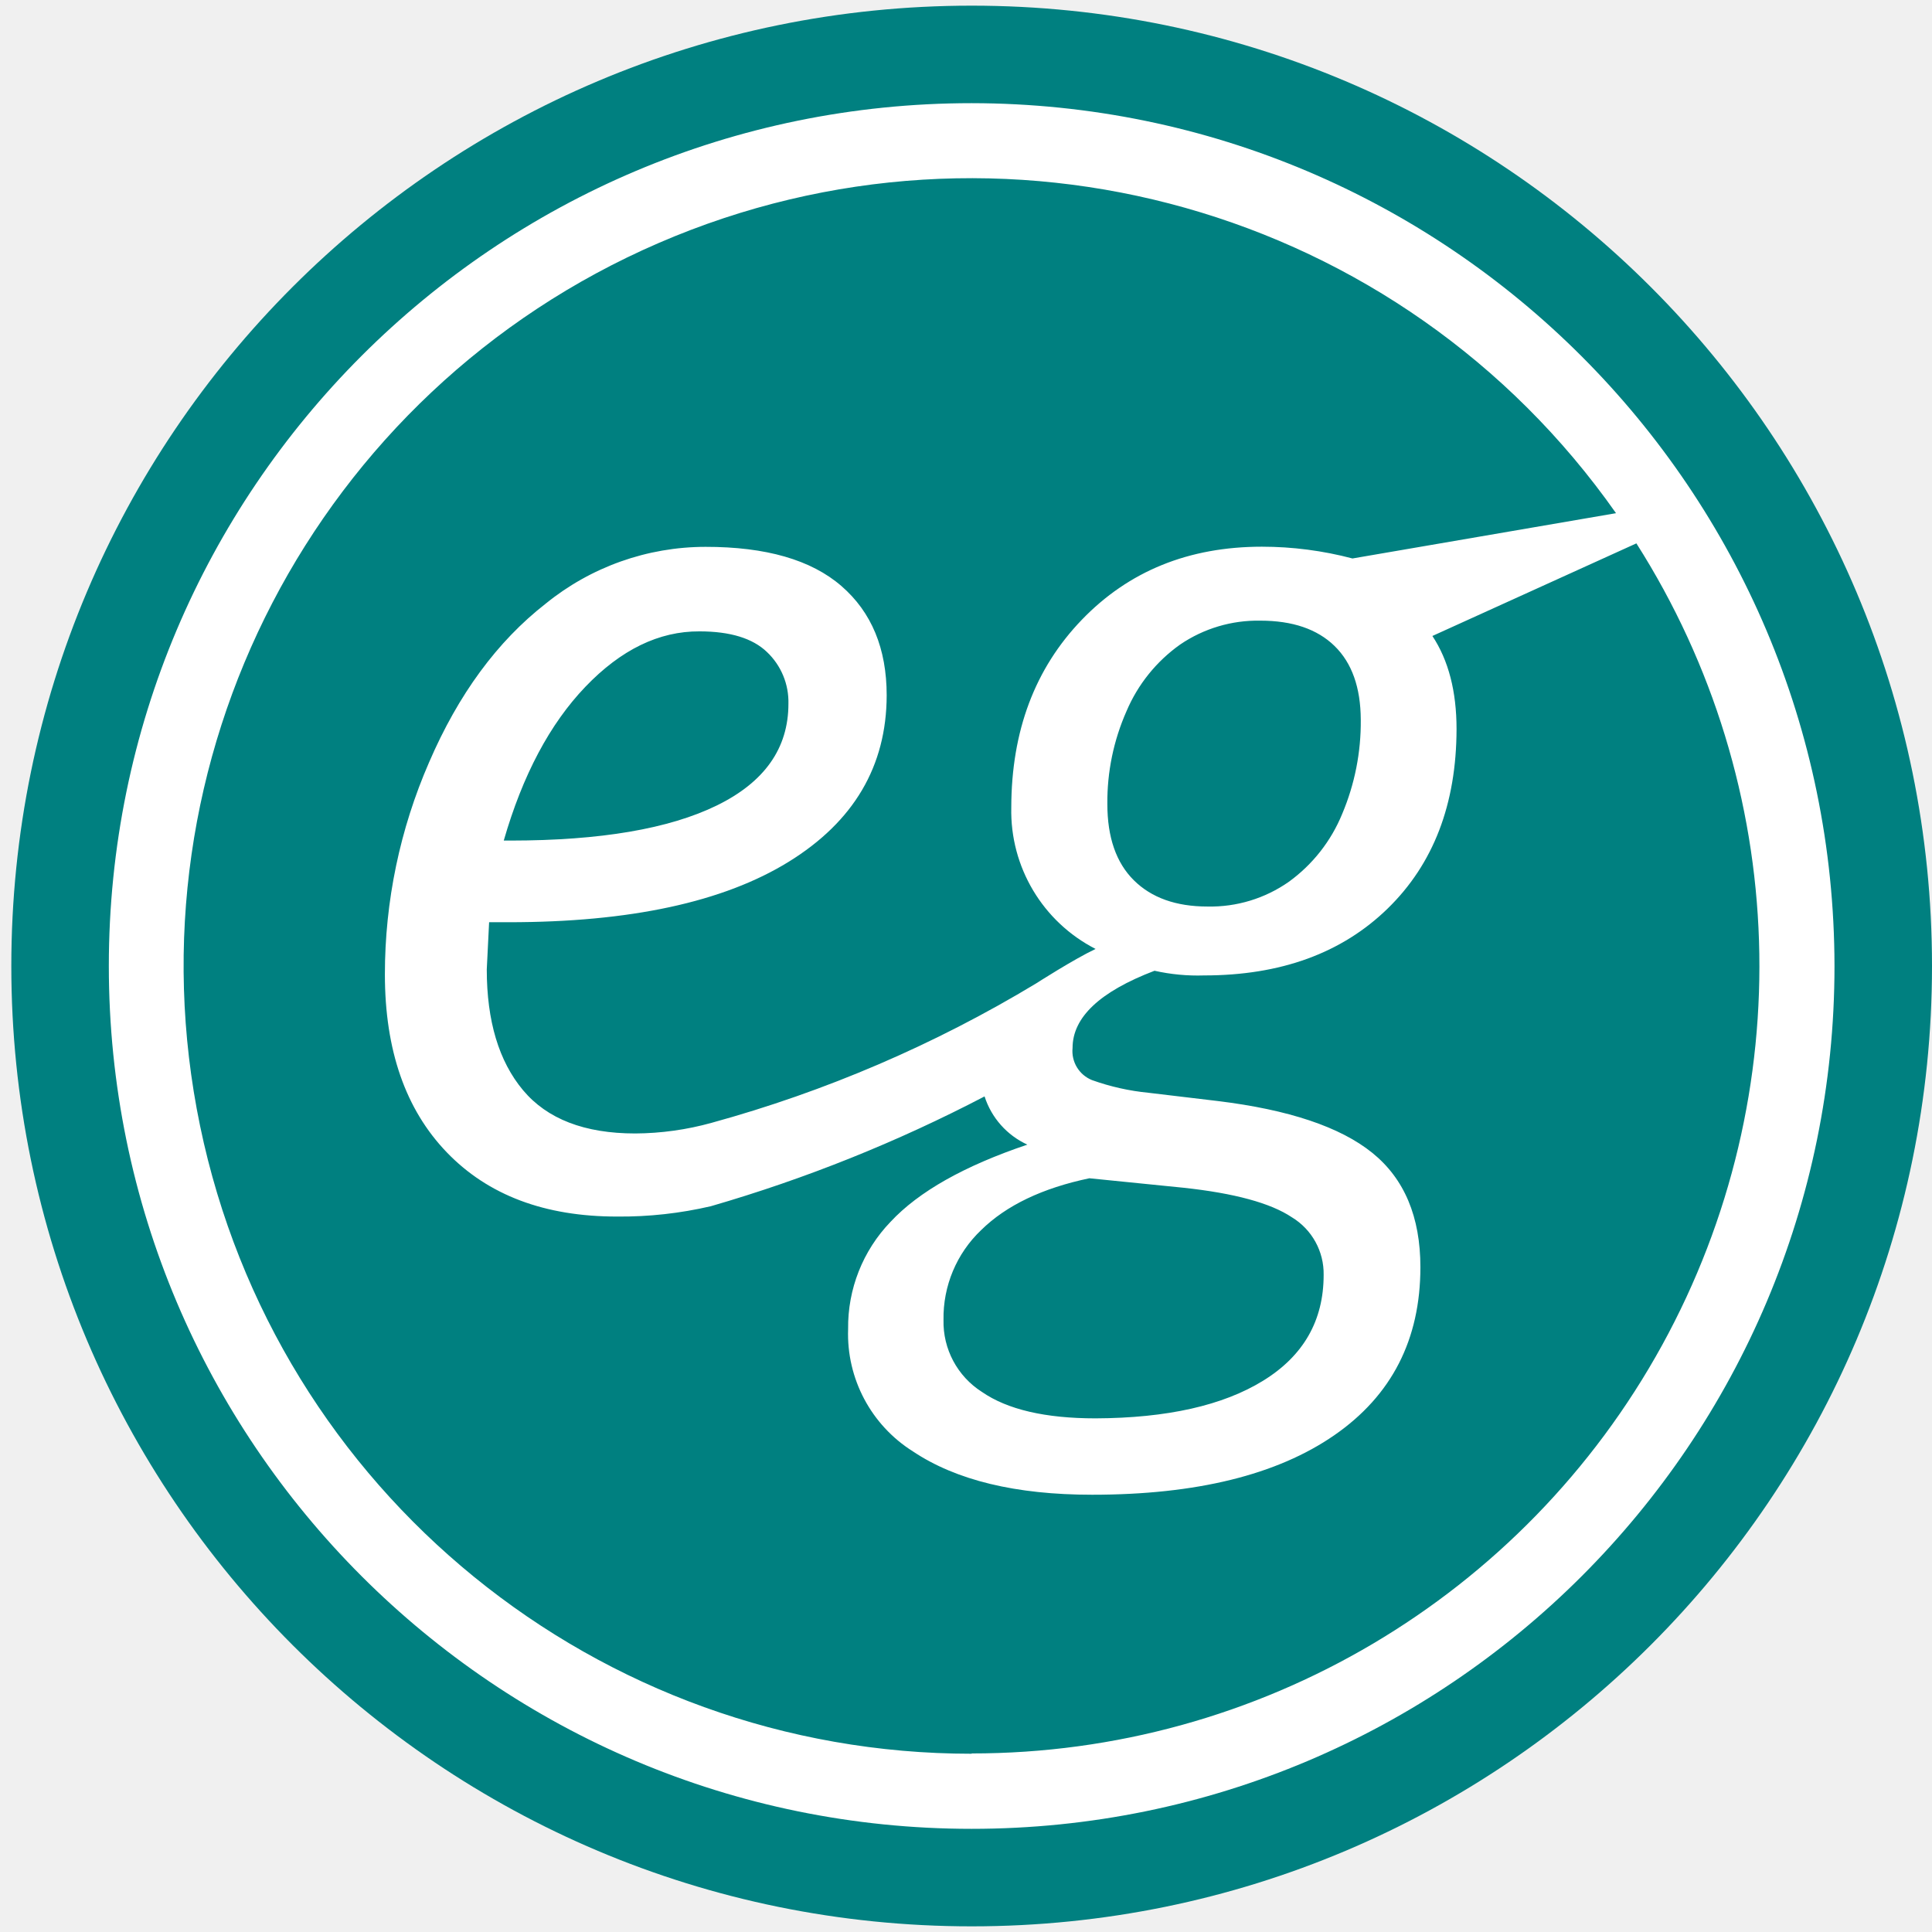
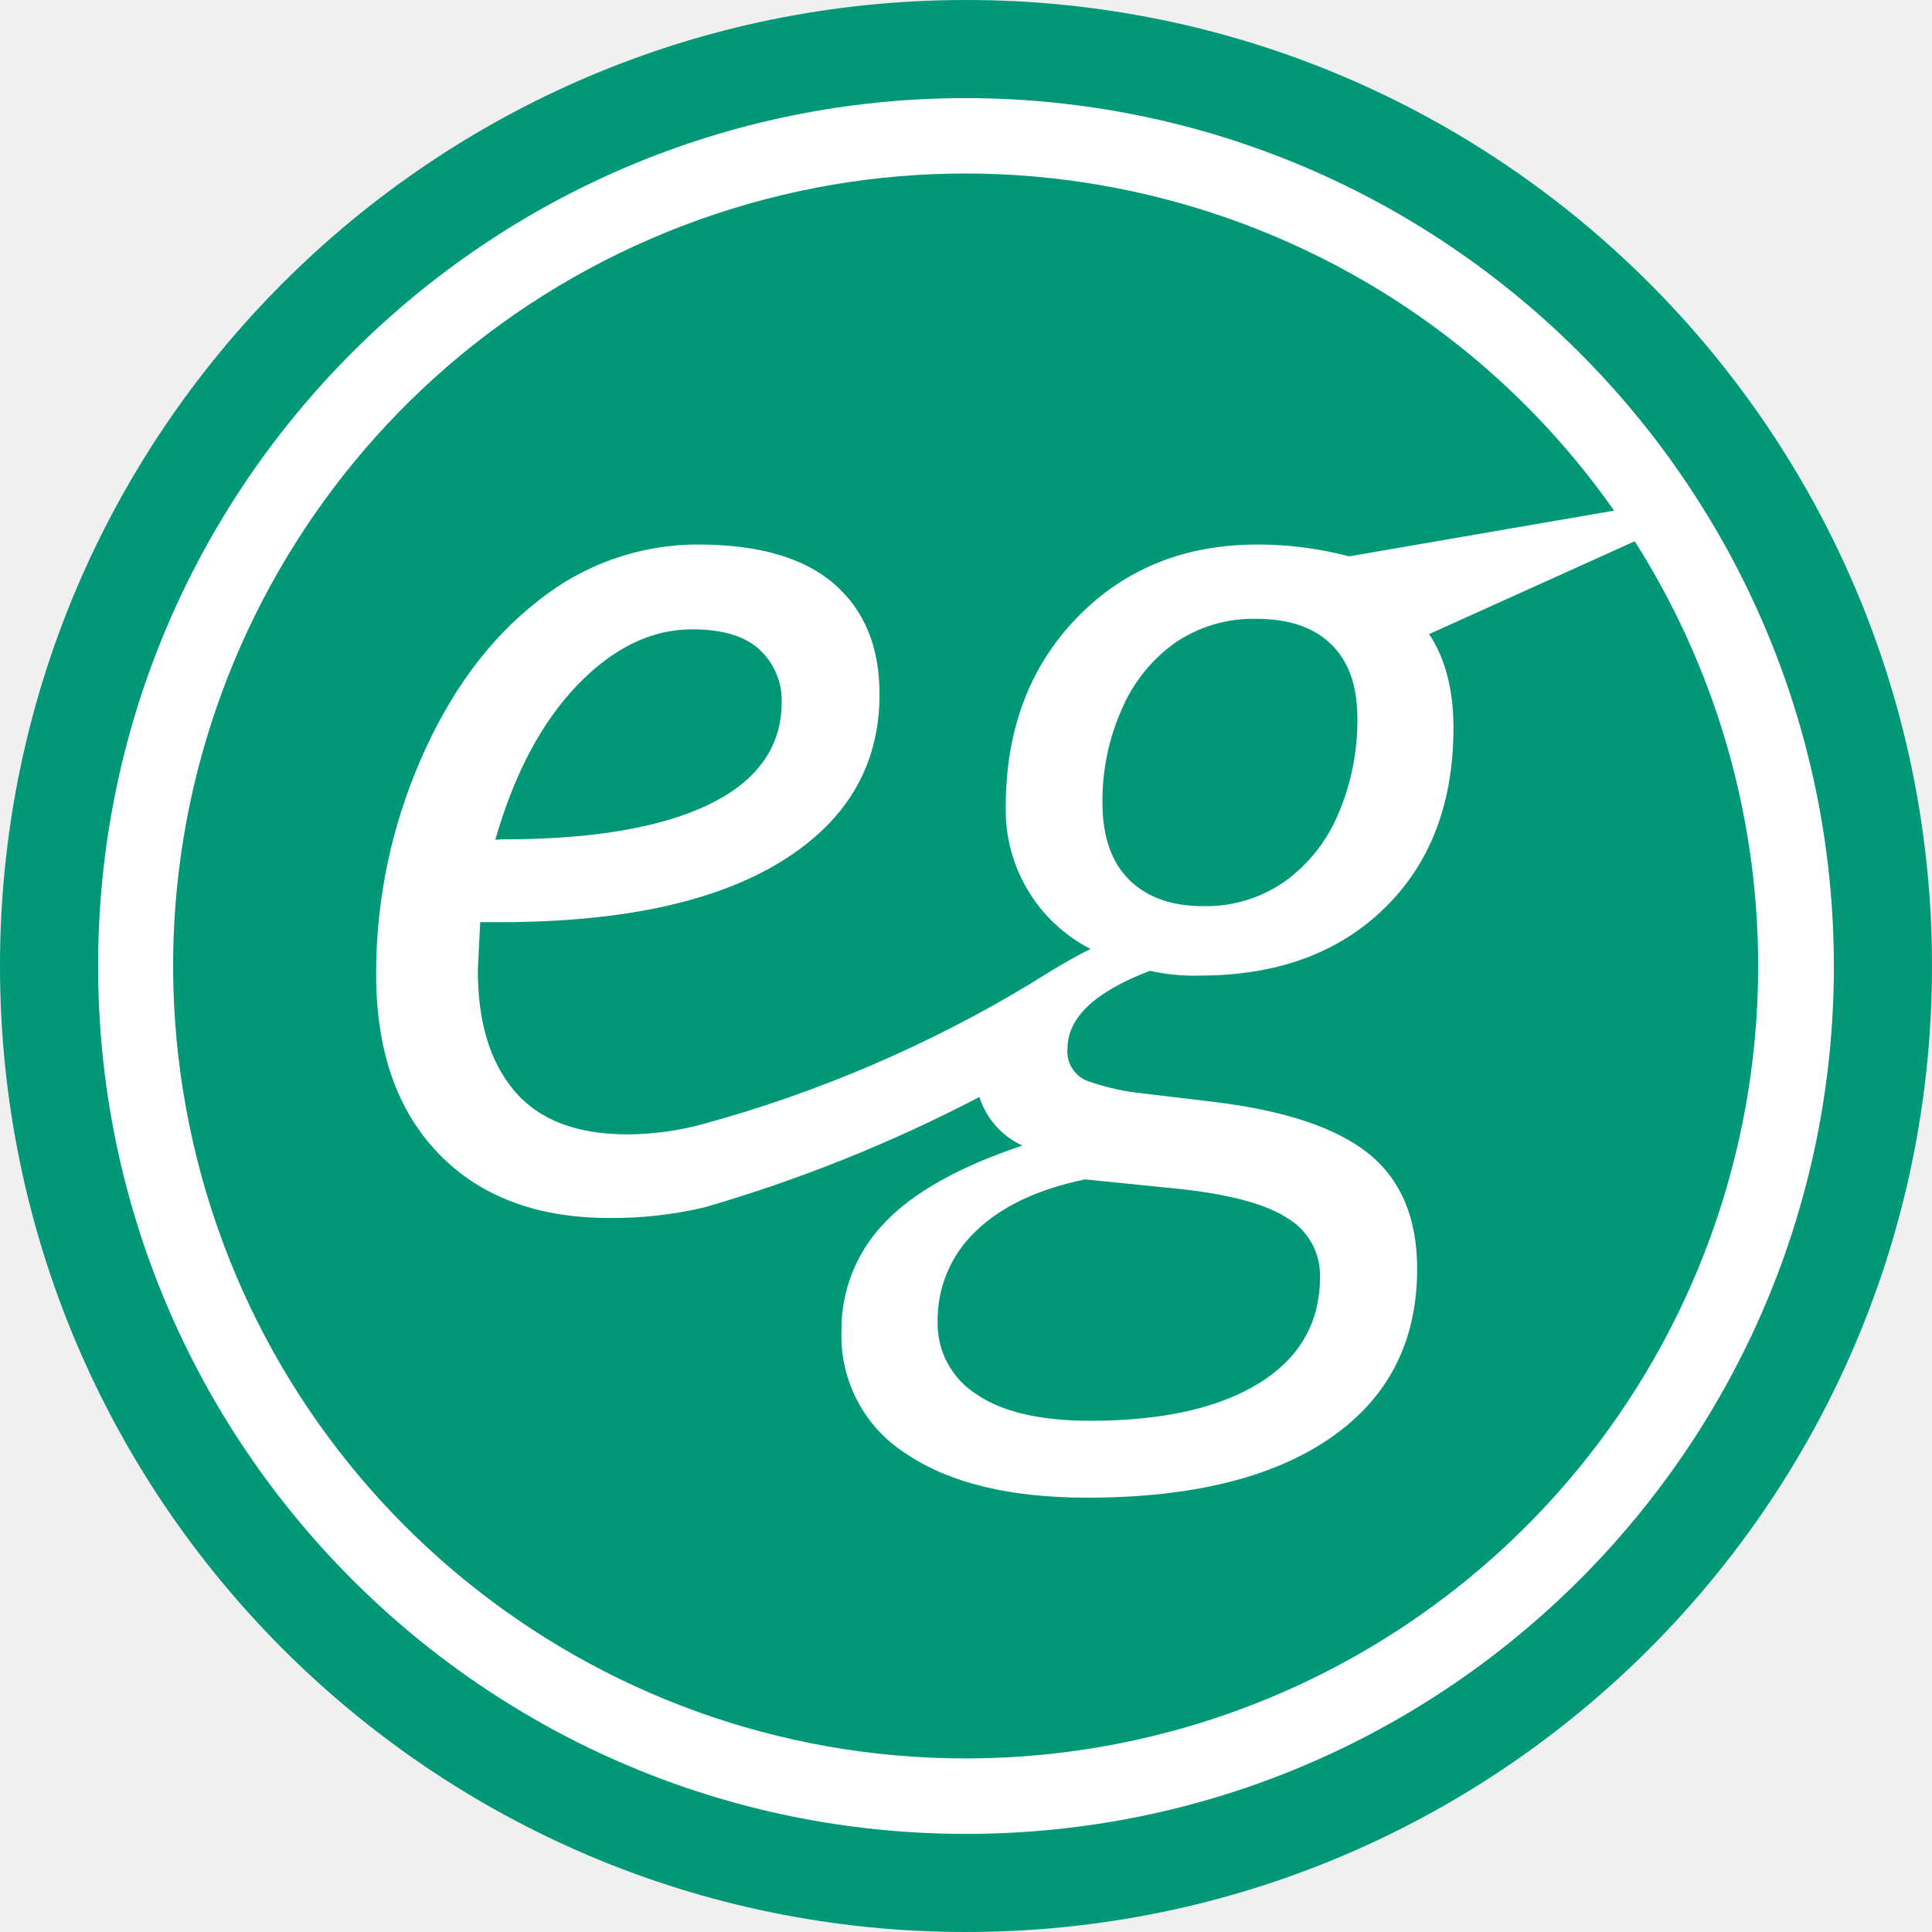
<svg xmlns="http://www.w3.org/2000/svg" id="Layer_1" data-name="Layer 1" viewBox="0 0 256 256">
  <defs>
-     <style>.cls-1{fill:teal;}.cls-2{fill:#fff;}</style>
+     <style>.cls-1{fill:#009876;}.cls-2{fill:#fff;}</style>
  </defs>
-   <circle class="cls-1" cx="128.75" cy="128" r="127.25" />
-   <path class="cls-2" d="M128.75,13.67A114.33,114.33,0,1,0,243.08,128,114.46,114.46,0,0,0,128.75,13.67Zm0,218.71A104.38,104.38,0,1,1,214.13,68l-34.92,6a47.09,47.09,0,0,0-12-1.56q-14.53,0-23.86,9.68T134,107a20.53,20.53,0,0,0,11.17,18.74c-2.9,1.37-7.88,4.57-7.88,4.57a170.63,170.63,0,0,1-43,18.47,38.64,38.64,0,0,1-10.11,1.41q-10.08,0-14.88-5.74t-4.8-16l.31-6.25h2.58q24.13,0,37.1-8t13-22.06q0-9.29-6-14.49t-18-5.19A33.62,33.62,0,0,0,72.29,80q-9.61,7.5-15.43,21A70.28,70.28,0,0,0,51,129.1q0,15.07,8.2,23.59t22.57,8.51a52.64,52.64,0,0,0,12.42-1.37,196.44,196.44,0,0,0,36.27-14.55,10.59,10.59,0,0,0,5.67,6.39Q123.6,155.89,118,161.9a20.12,20.12,0,0,0-5.62,14.21,18.38,18.38,0,0,0,8.59,16.21q8.59,5.74,23.74,5.74,20.7,0,32.1-7.89t11.4-22.26q0-10-6.37-15.15t-20.5-6.87l-9.14-1.09a31.18,31.18,0,0,1-7.5-1.68,4.14,4.14,0,0,1-2.58-4.26q0-6.09,10.86-10.23a26.13,26.13,0,0,0,6.56.62q15.23,0,24.33-8.86T193,96.61q0-7.5-3.2-12.34L216.83,72a104.34,104.34,0,0,1-88.08,160.34Zm51.56-137a31.29,31.29,0,0,1-2.46,12.46,20.86,20.86,0,0,1-7.07,9A18.11,18.11,0,0,1,160,120.12q-6.25,0-9.76-3.48t-3.51-10.11a29.73,29.73,0,0,1,2.54-12.3,20.76,20.76,0,0,1,7.11-8.83A18.26,18.26,0,0,1,167,82.24q6.4,0,9.84,3.36T180.31,95.36Zm-113.56,16q3.75-13,10.82-20.38t15.11-7.34q6.09,0,8.94,2.73a9.12,9.12,0,0,1,2.85,6.87q0,8.83-9.49,13.47t-27.3,4.65Zm77.63,44.75,12.42,1.25q10.15,1.09,14.37,3.91a8.75,8.75,0,0,1,4.22,7.65q0,9.06-8,14t-22.22,5q-10,0-15.07-3.51a11,11,0,0,1-5.08-9.53A16.05,16.05,0,0,1,130,163Q135,158.08,144.38,156.12Z" />
+   <circle class="cls-1" cx="128" cy="128" r="128" />
+   <path class="cls-2" d="M128,13A115,115,0,1,0,243,128,115.13,115.13,0,0,0,128,13Zm0,220A105,105,0,1,1,213.88,67.66l-35.12,6.06a47.37,47.37,0,0,0-12.1-1.57q-14.61,0-24,9.74t-9.39,25a20.66,20.66,0,0,0,11.23,18.85c-2.92,1.38-7.93,4.59-7.93,4.59A171.64,171.64,0,0,1,93.32,148.9a38.87,38.87,0,0,1-10.17,1.41q-10.13,0-15-5.77t-4.83-16.07l.31-6.28h2.59q24.28,0,37.32-8.05t13-22.19q0-9.35-6-14.57T92.5,72.15a33.81,33.81,0,0,0-21.29,7.54q-9.66,7.54-15.52,21.09a70.69,70.69,0,0,0-5.85,28.32q0,15.16,8.25,23.73t22.7,8.56A53,53,0,0,0,93.28,160a197.6,197.6,0,0,0,36.49-14.64,10.65,10.65,0,0,0,5.7,6.43q-12.65,4.24-18.31,10.29a20.24,20.24,0,0,0-5.66,14.3,18.49,18.49,0,0,0,8.64,16.3q8.64,5.77,23.88,5.77,20.82,0,32.29-7.93t11.47-22.39q0-10.06-6.4-15.24T160.77,146l-9.19-1.1a31.36,31.36,0,0,1-7.54-1.69,4.16,4.16,0,0,1-2.59-4.28q0-6.13,10.92-10.29a26.28,26.28,0,0,0,6.6.63q15.32,0,24.47-8.92t9.15-23.92q0-7.54-3.22-12.41l27.24-12.3A105,105,0,0,1,128,233ZM179.86,95.17a31.47,31.47,0,0,1-2.47,12.53,21,21,0,0,1-7.11,9.07,18.21,18.21,0,0,1-10.84,3.3q-6.29,0-9.82-3.5t-3.54-10.17A29.9,29.9,0,0,1,148.63,94a20.88,20.88,0,0,1,7.15-8.88A18.37,18.37,0,0,1,166.5,82q6.44,0,9.9,3.38T179.86,95.17ZM65.63,111.27q3.77-13.12,10.88-20.5t15.2-7.38q6.13,0,9,2.75A9.18,9.18,0,0,1,103.58,93q0,8.88-9.55,13.55t-27.46,4.67Zm78.09,45,12.49,1.26q10.21,1.1,14.46,3.93a8.8,8.8,0,0,1,4.24,7.7q0,9.11-8.05,14.1t-22.35,5q-10.06,0-15.16-3.54a11.07,11.07,0,0,1-5.11-9.58,16.14,16.14,0,0,1,5-11.94Q134.29,158.25,143.72,156.29Z" />
</svg>
